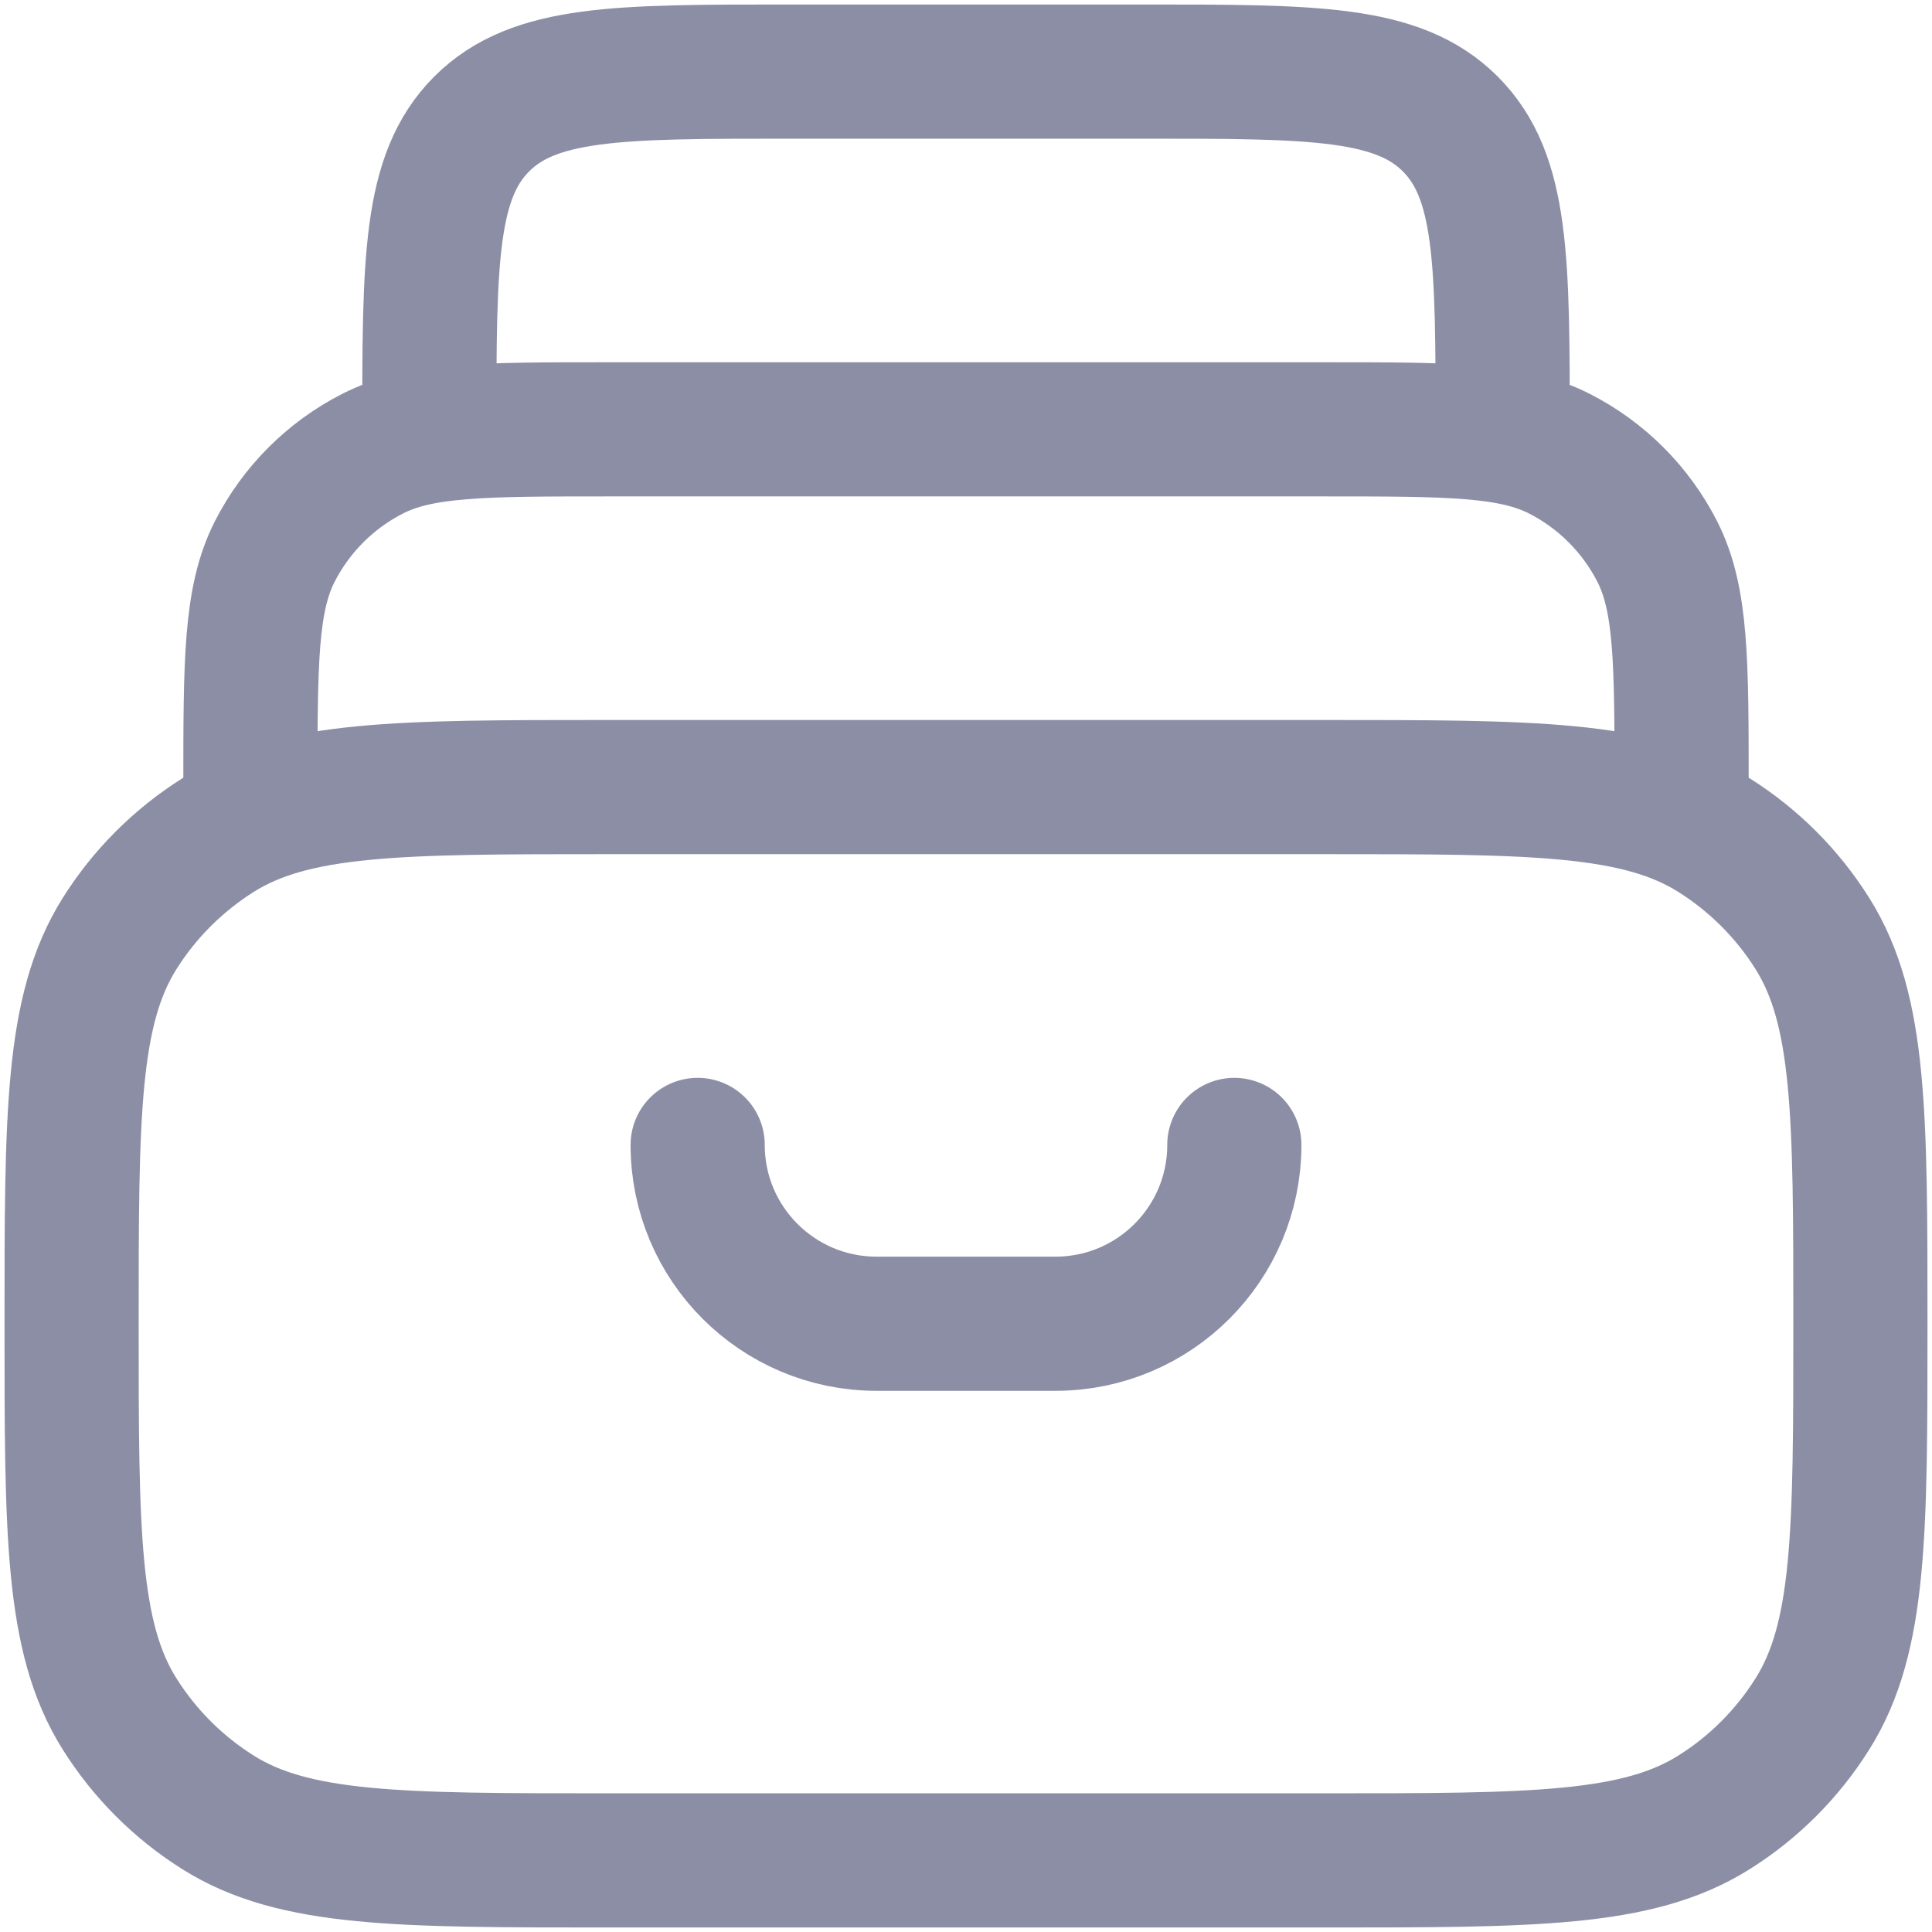
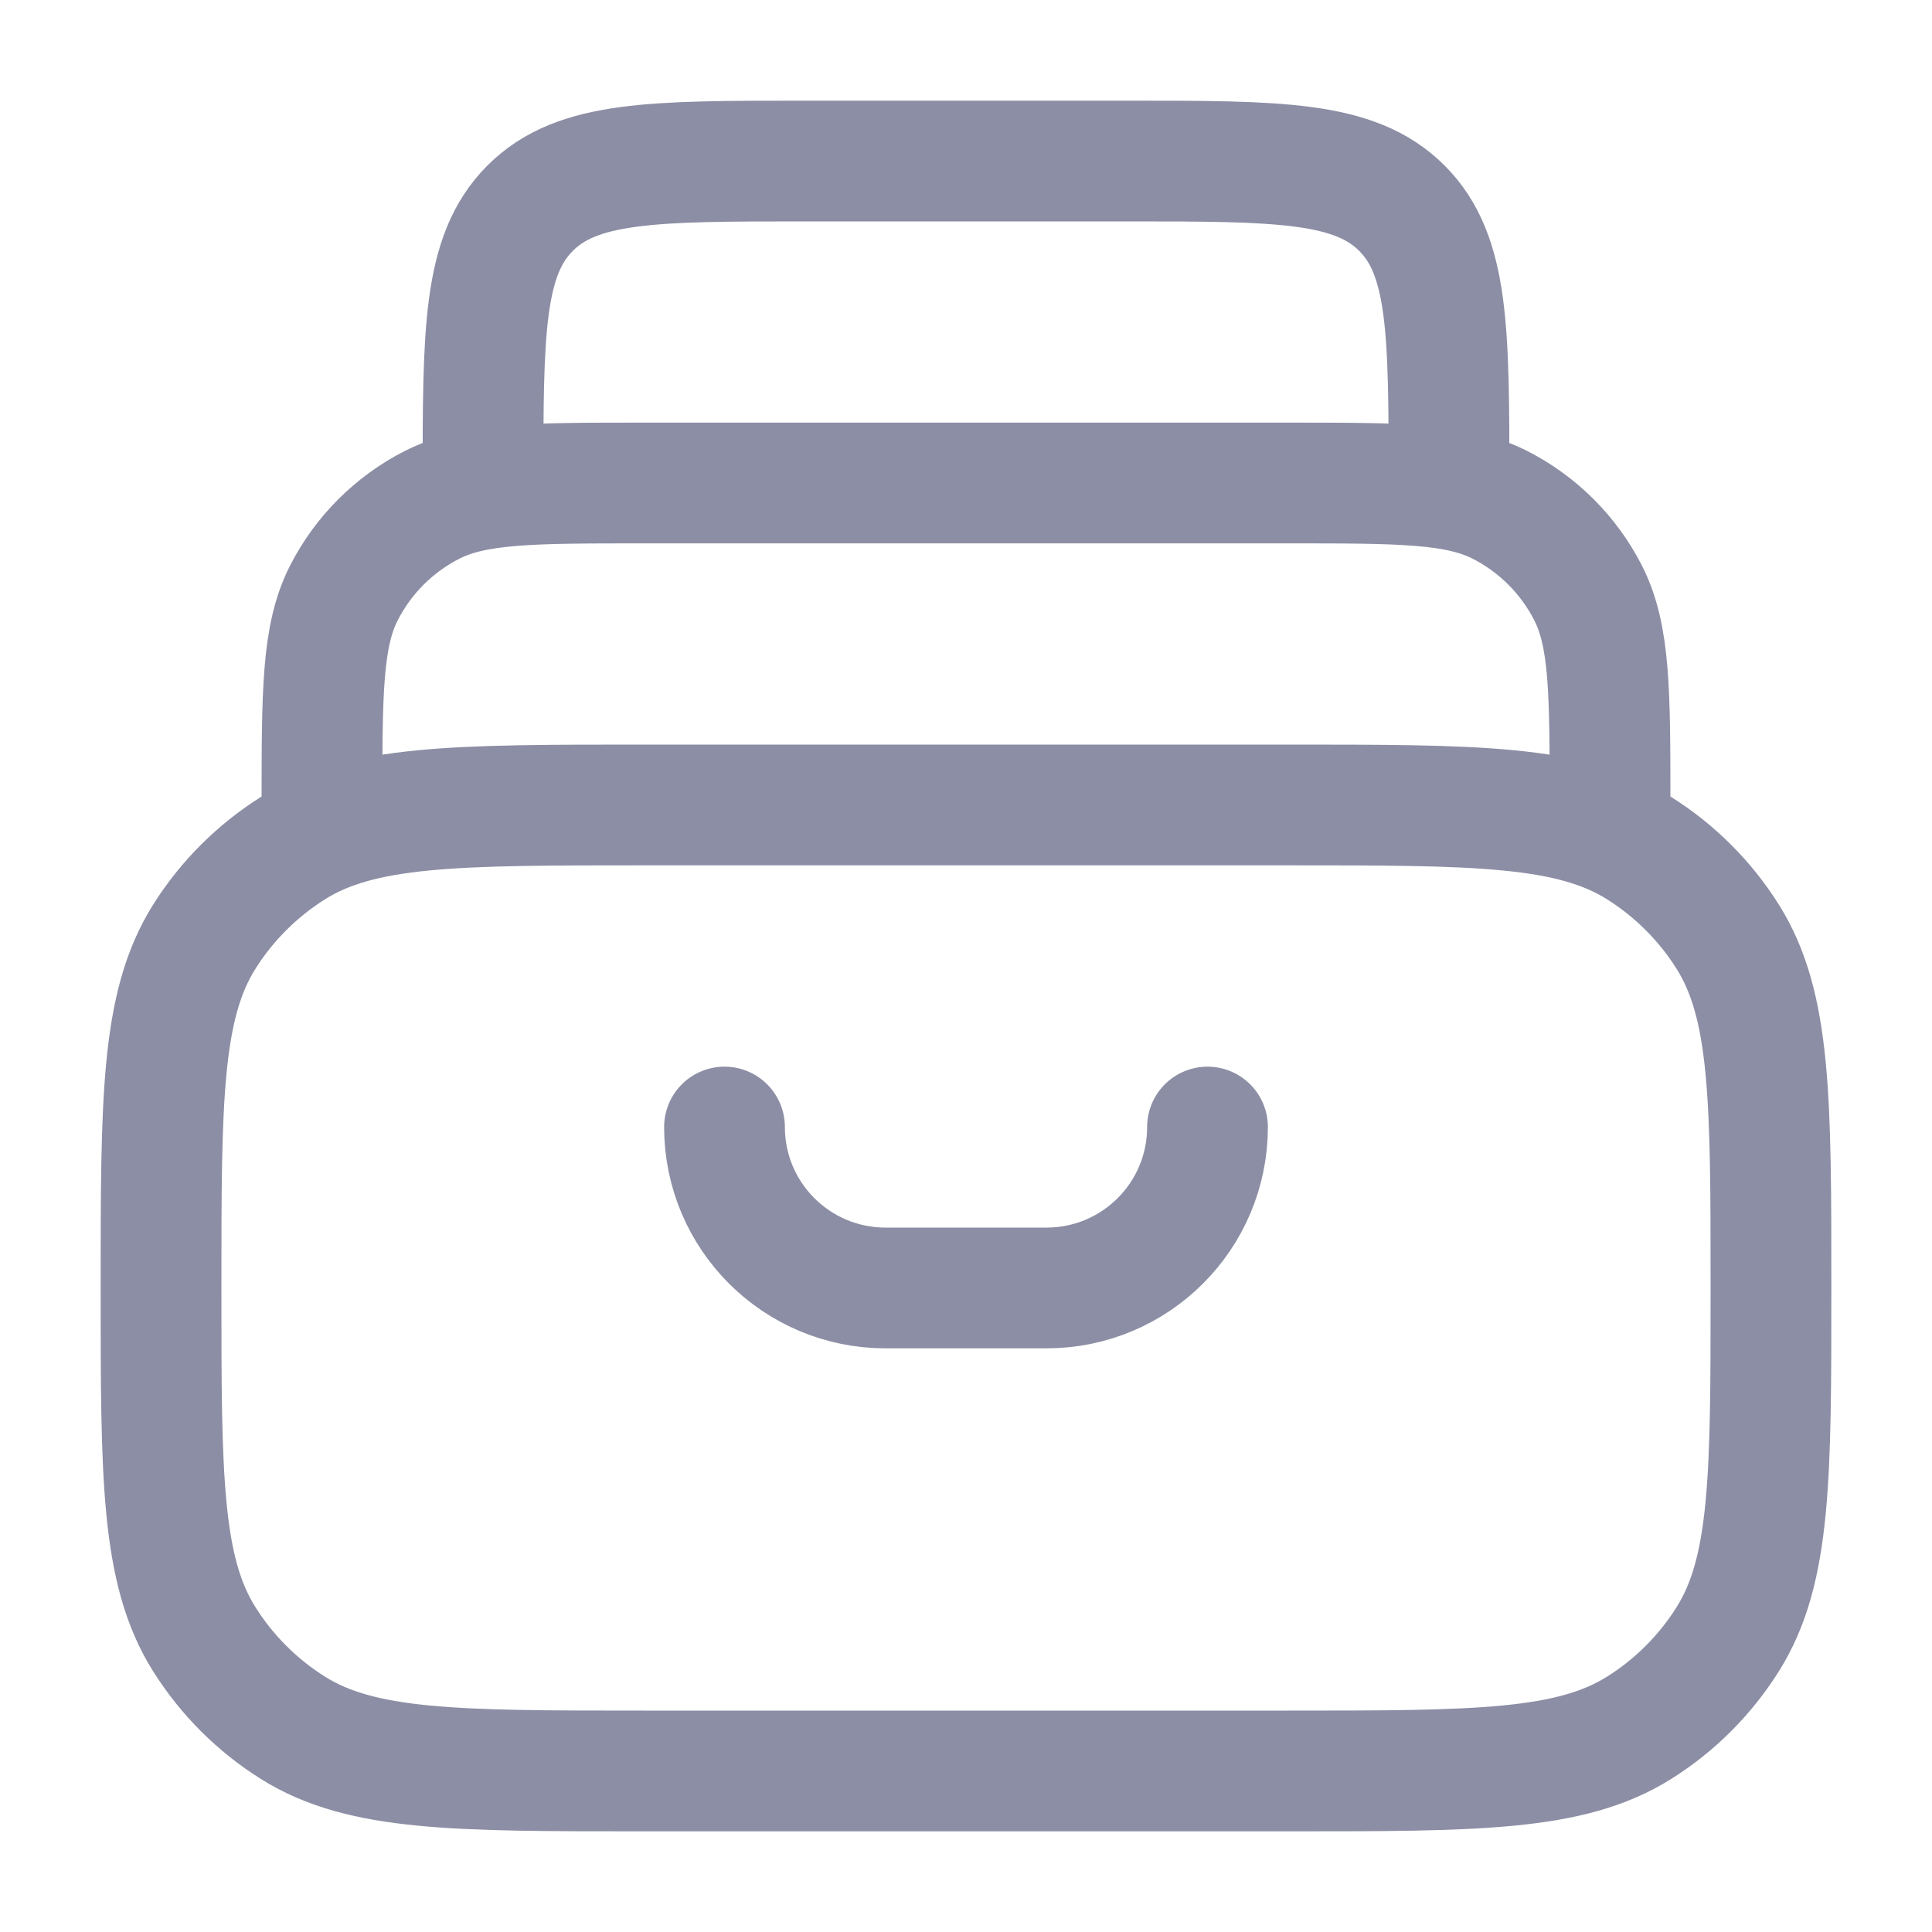
- <svg xmlns="http://www.w3.org/2000/svg" width="18" height="18" viewBox="0 0 18 18" fill="none">
-   <path d="M0.667 12.333C0.667 10.384 0.667 9.41 1.114 8.698C1.347 8.327 1.661 8.014 2.032 7.78C2.743 7.333 3.718 7.333 5.667 7.333H12.333C14.282 7.333 15.257 7.333 15.968 7.78C16.34 8.014 16.653 8.327 16.886 8.698C17.333 9.41 17.333 10.384 17.333 12.333C17.333 14.282 17.333 15.257 16.886 15.968C16.653 16.339 16.34 16.653 15.968 16.886C15.257 17.333 14.282 17.333 12.333 17.333H5.667C3.718 17.333 2.743 17.333 2.032 16.886C1.661 16.653 1.347 16.339 1.114 15.968C0.667 15.257 0.667 14.282 0.667 12.333Z" stroke="#8C8EA5" stroke-width="1.25" stroke-linecap="round" stroke-linejoin="round" />
-   <path d="M15.667 7.333C15.667 6.167 15.667 5.583 15.44 5.138C15.24 4.746 14.921 4.427 14.529 4.227C14.084 4 13.5 4 12.333 4H5.667C4.5 4 3.916 4 3.471 4.227C3.079 4.427 2.76 4.746 2.56 5.138C2.333 5.583 2.333 6.167 2.333 7.333" stroke="#8C8EA5" stroke-width="1.25" stroke-linecap="round" stroke-linejoin="round" />
-   <path d="M14 4C14 2.429 14 1.643 13.512 1.155C13.024 0.667 12.238 0.667 10.667 0.667H7.333C5.762 0.667 4.976 0.667 4.488 1.155C4 1.643 4 2.429 4 4" stroke="#8C8EA5" stroke-width="1.25" stroke-linecap="round" stroke-linejoin="round" />
-   <path d="M11.5 10.667C11.5 11.587 10.754 12.333 9.833 12.333H8.167C7.246 12.333 6.5 11.587 6.5 10.667" stroke="#8C8EA5" stroke-width="1.25" stroke-linecap="round" />
+ <svg xmlns="http://www.w3.org/2000/svg" width="20" height="20" viewBox="0 0 20 20" fill="none">
+   <path d="M1.667 13.333C1.667 11.384 1.667 10.41 2.114 9.698C2.347 9.327 2.661 9.014 3.032 8.78C3.743 8.333 4.718 8.333 6.667 8.333H13.333C15.282 8.333 16.257 8.333 16.968 8.78C17.34 9.014 17.653 9.327 17.886 9.698C18.333 10.41 18.333 11.384 18.333 13.333C18.333 15.282 18.333 16.257 17.886 16.968C17.653 17.339 17.34 17.653 16.968 17.886C16.257 18.333 15.282 18.333 13.333 18.333H6.667C4.718 18.333 3.743 18.333 3.032 17.886C2.661 17.653 2.347 17.339 2.114 16.968C1.667 16.257 1.667 15.282 1.667 13.333Z" stroke="#8C8EA5" stroke-width="1.25" stroke-linecap="round" stroke-linejoin="round" />
+   <path d="M16.667 8.333C16.667 7.167 16.667 6.583 16.44 6.138C16.24 5.746 15.921 5.427 15.529 5.227C15.084 5 14.5 5 13.333 5H6.667C5.5 5 4.916 5 4.471 5.227C4.079 5.427 3.76 5.746 3.56 6.138C3.333 6.583 3.333 7.167 3.333 8.333" stroke="#8C8EA5" stroke-width="1.25" stroke-linecap="round" stroke-linejoin="round" />
+   <path d="M15 5C15 3.429 15 2.643 14.512 2.155C14.024 1.667 13.238 1.667 11.667 1.667H8.333C6.762 1.667 5.976 1.667 5.488 2.155C5 2.643 5 3.429 5 5" stroke="#8C8EA5" stroke-width="1.25" stroke-linecap="round" stroke-linejoin="round" />
+   <path d="M12.5 11.667C12.5 12.587 11.754 13.333 10.833 13.333H9.167C8.246 13.333 7.5 12.587 7.5 11.667" stroke="#8C8EA5" stroke-width="1.25" stroke-linecap="round" />
</svg>
